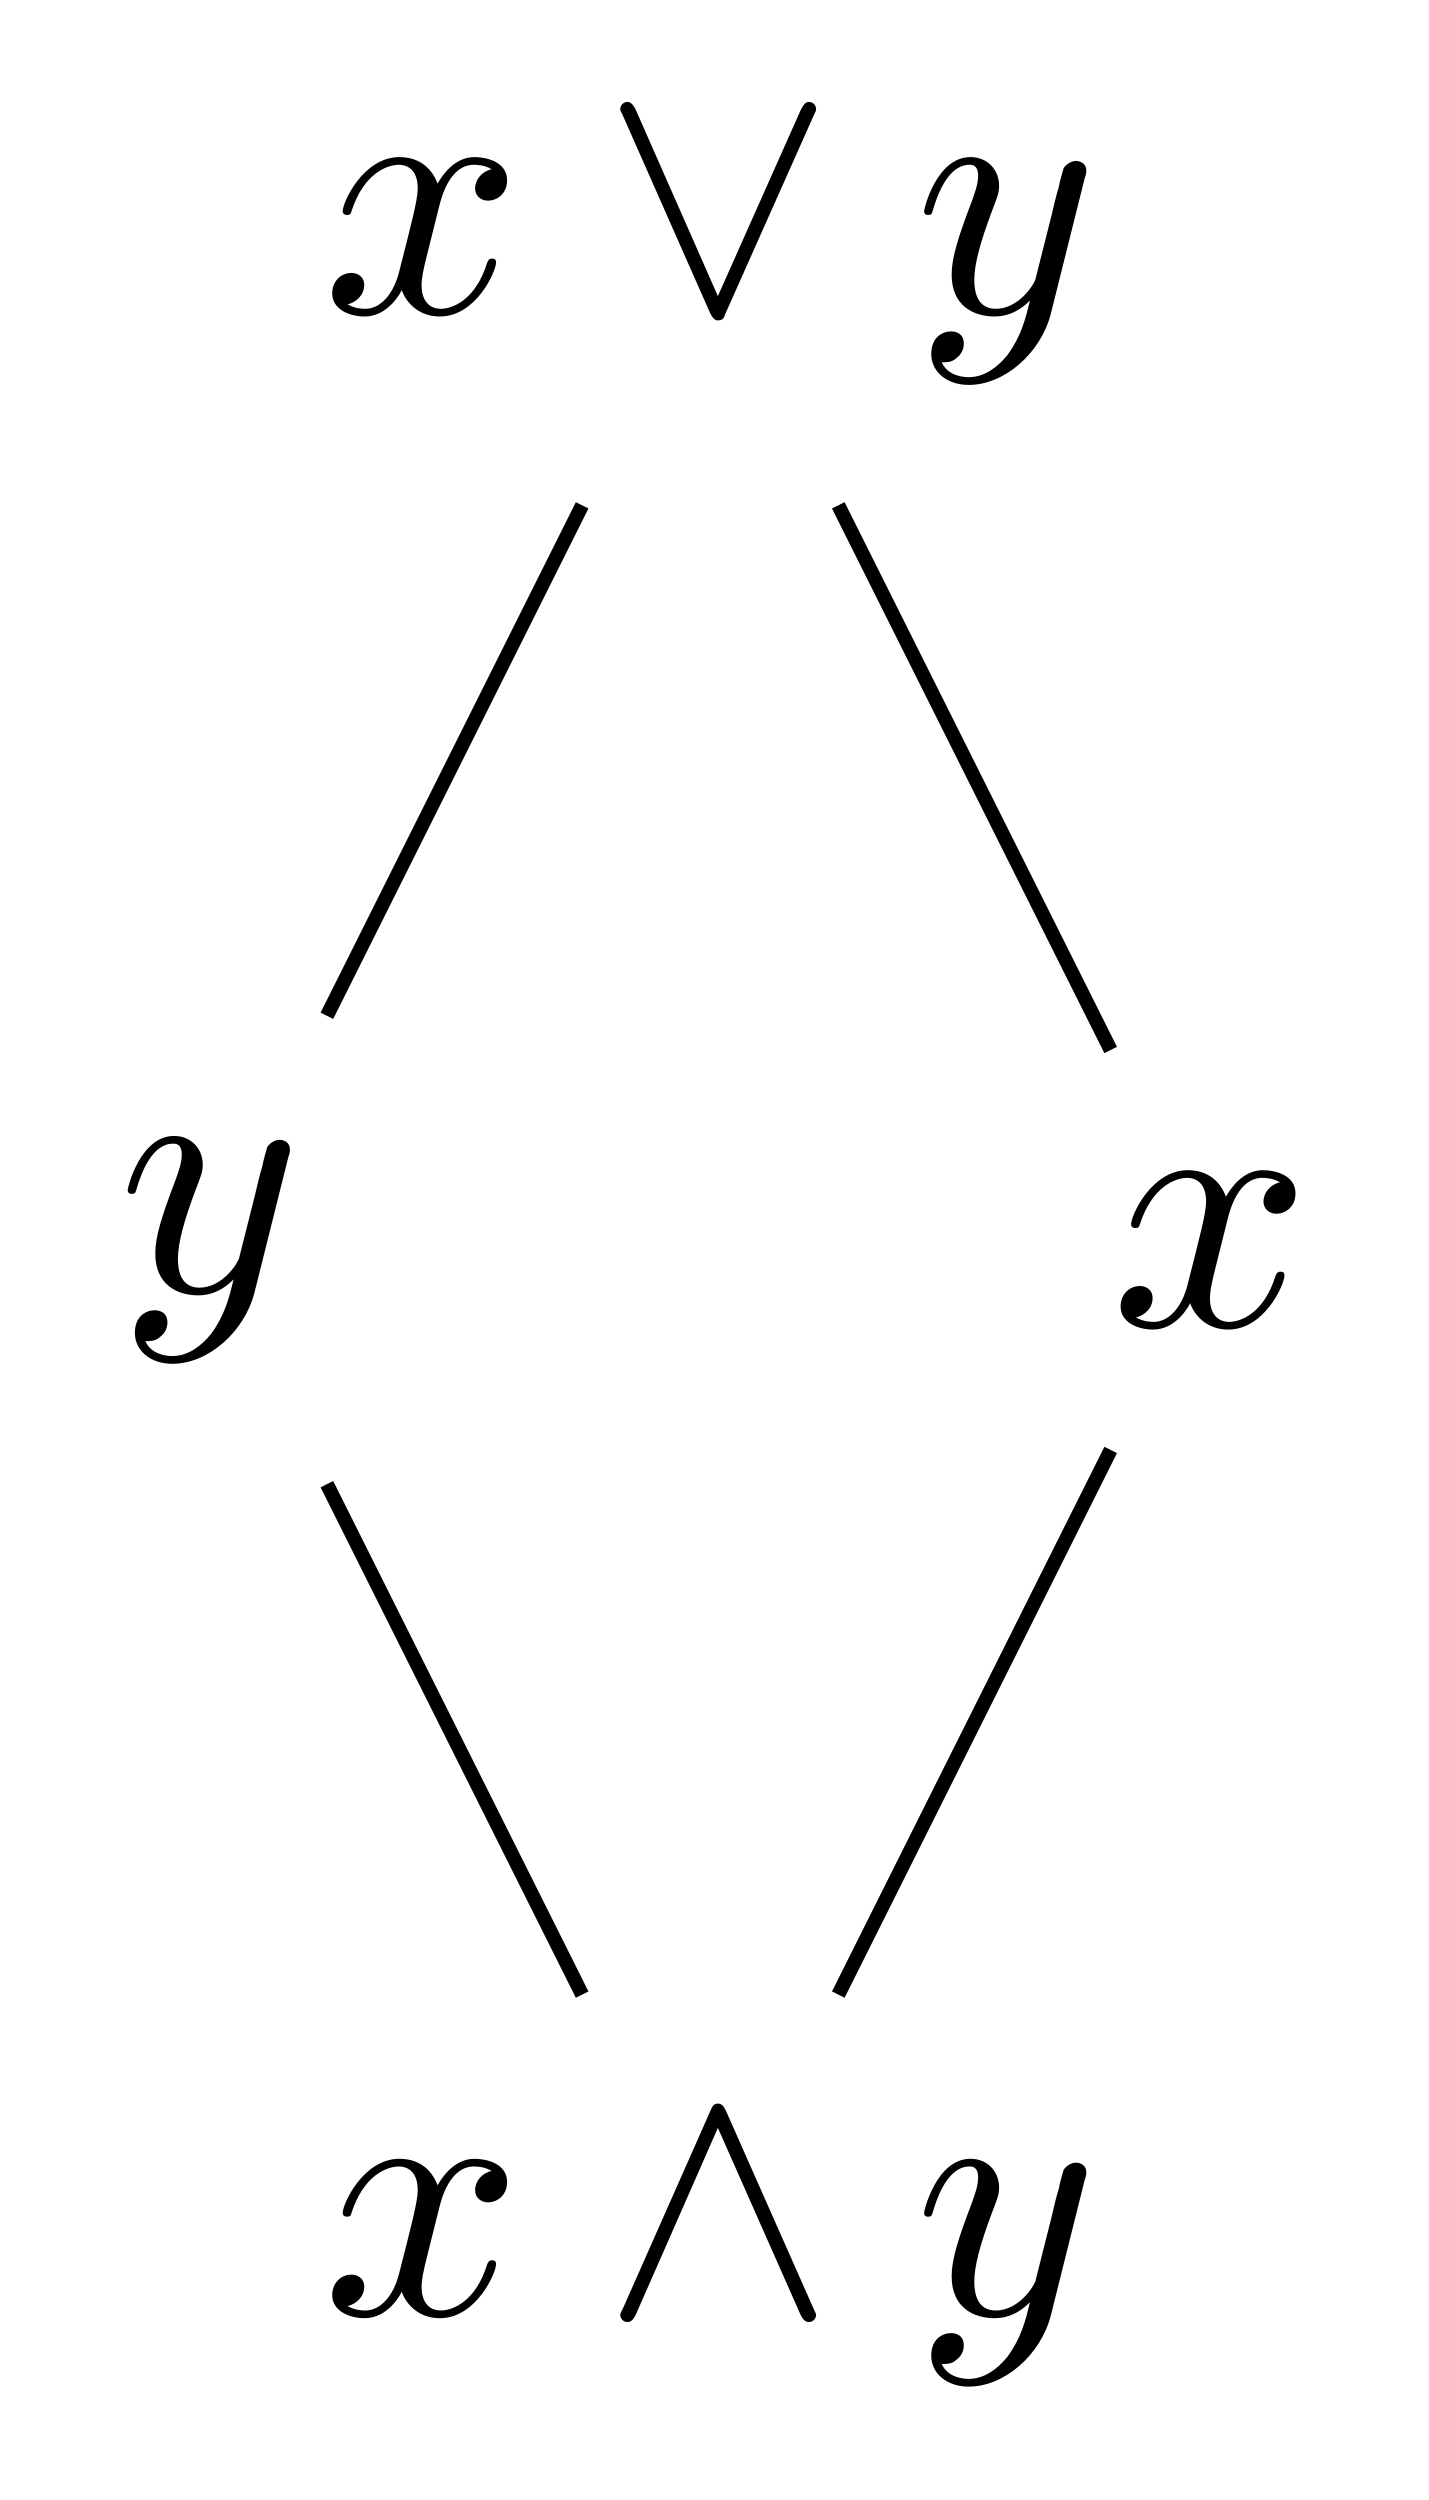
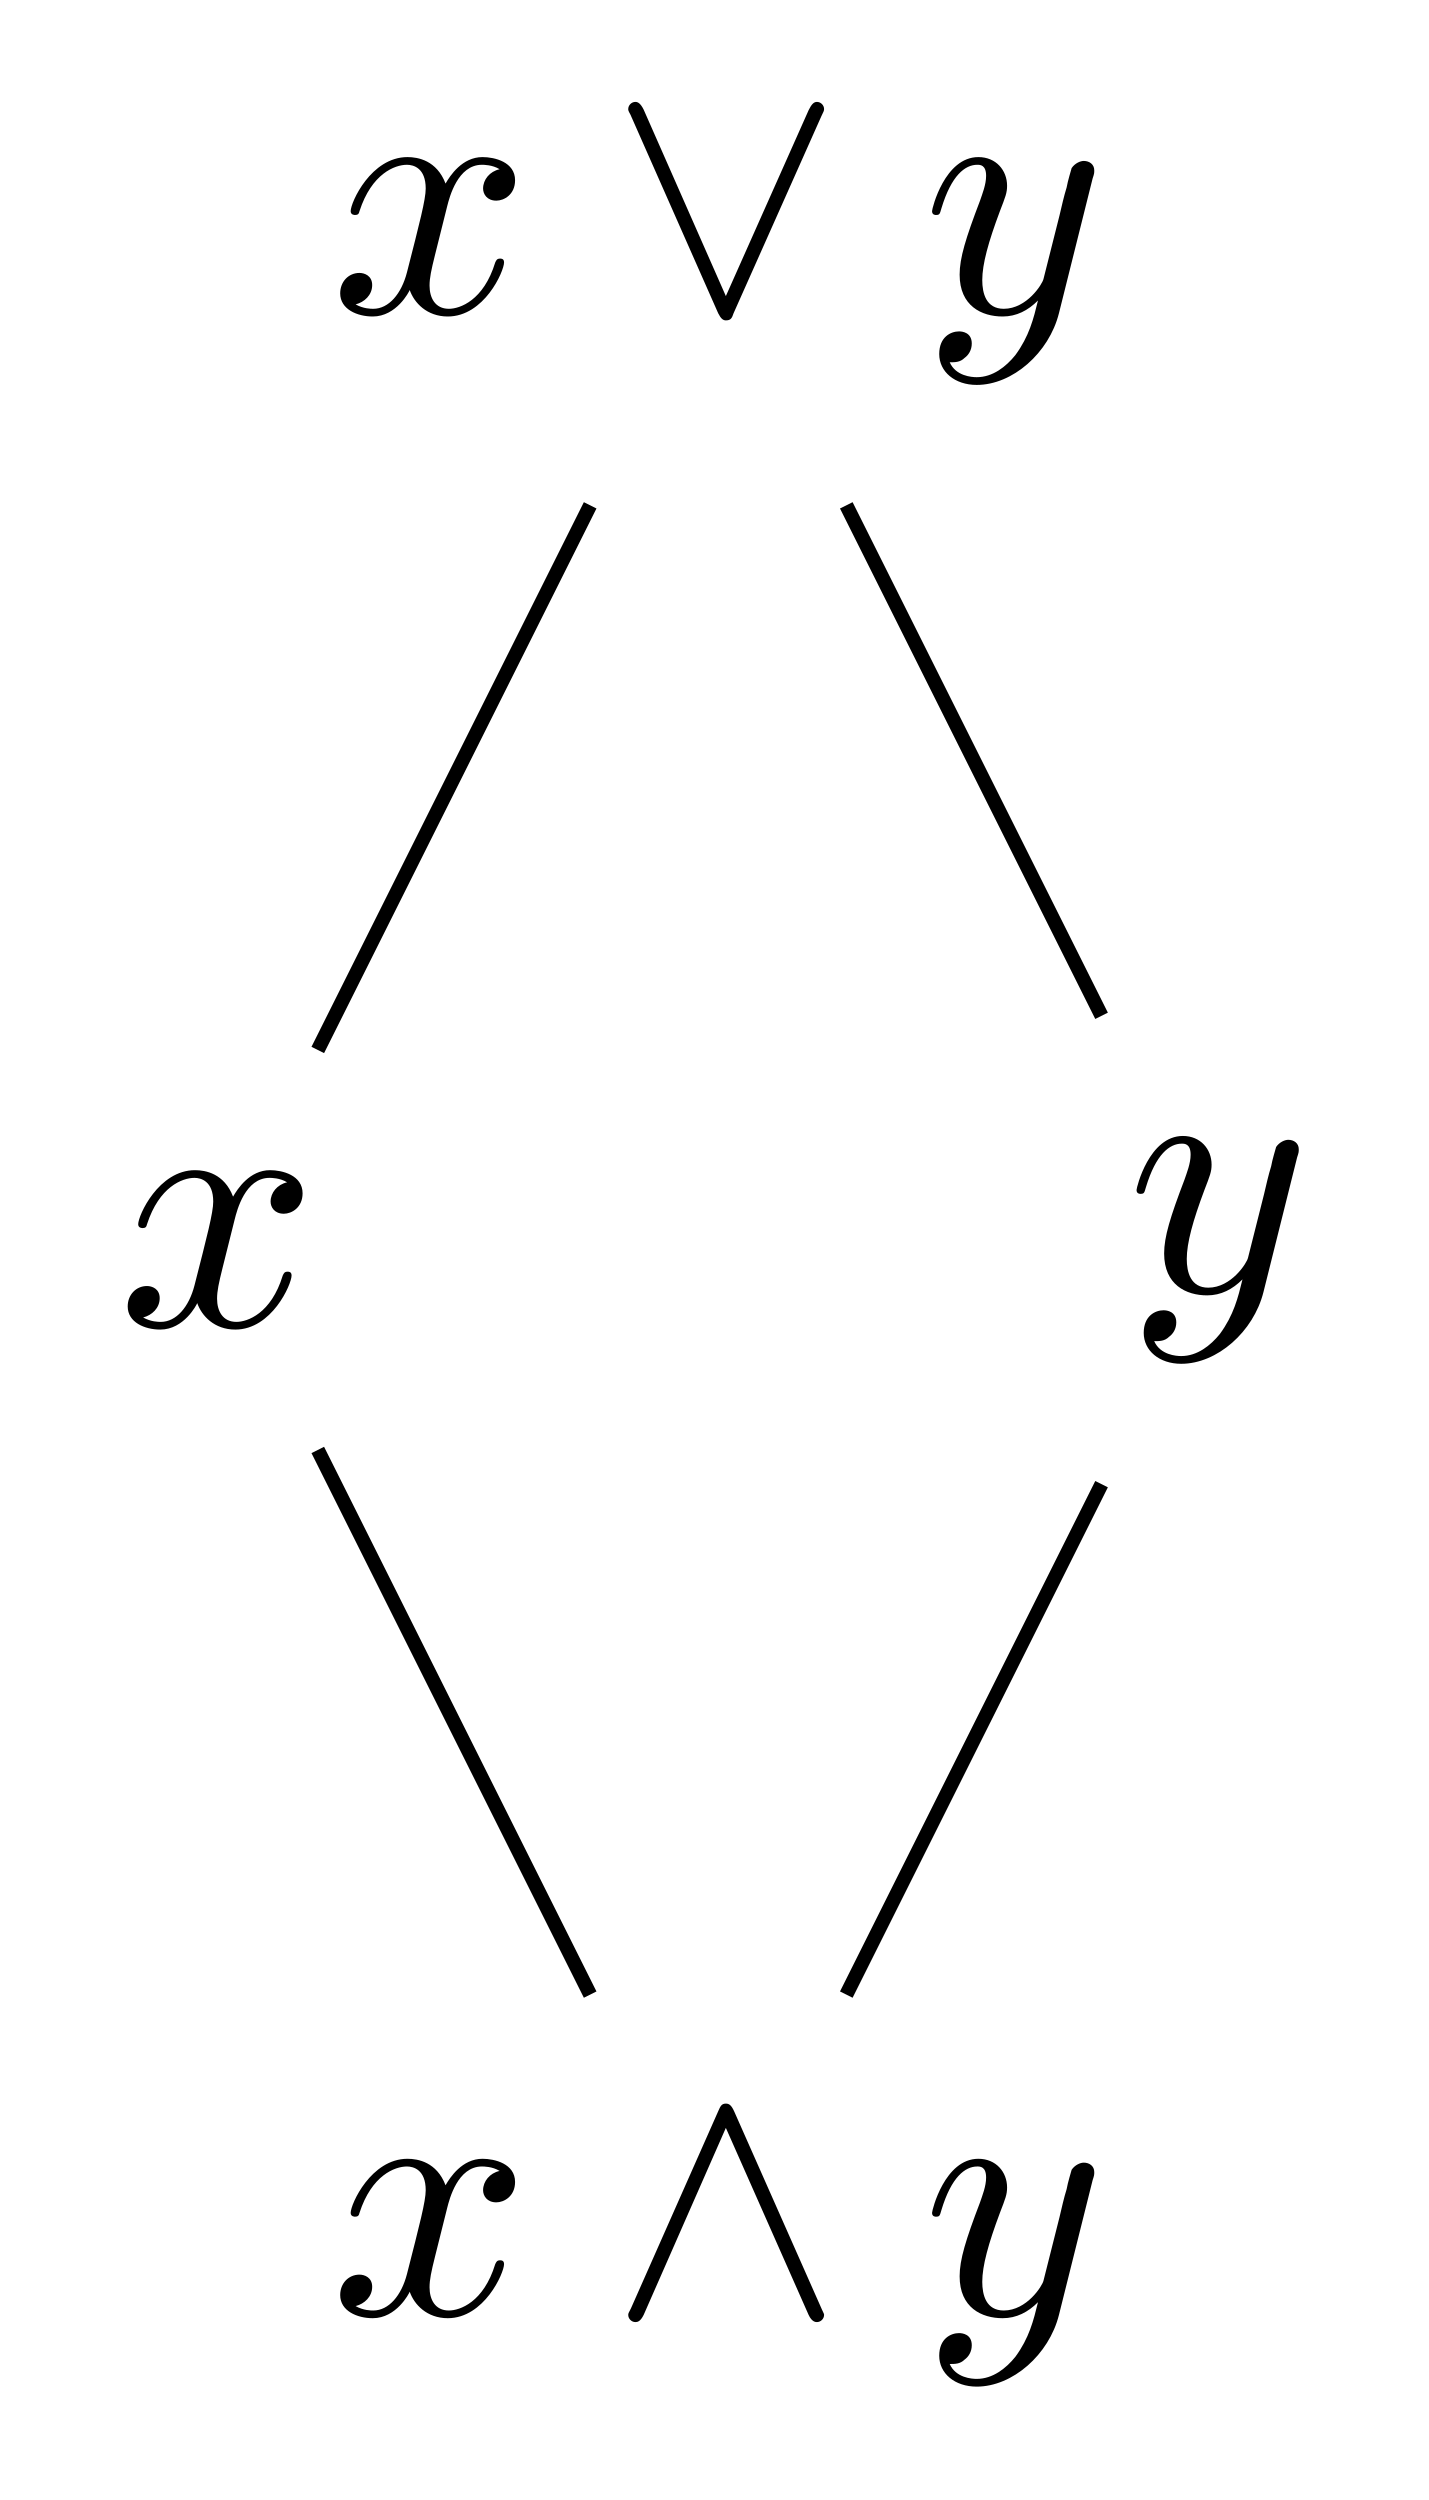
<svg xmlns="http://www.w3.org/2000/svg" xmlns:xlink="http://www.w3.org/1999/xlink" width="40.455" height="70.806" viewBox="0 0 40.455 70.806">
  <defs>
    <g>
      <g id="glyph-0-0">
        <path d="M 3.328 -3.016 C 3.391 -3.266 3.625 -4.188 4.312 -4.188 C 4.359 -4.188 4.609 -4.188 4.812 -4.062 C 4.531 -4 4.344 -3.766 4.344 -3.516 C 4.344 -3.359 4.453 -3.172 4.719 -3.172 C 4.938 -3.172 5.25 -3.344 5.25 -3.75 C 5.25 -4.266 4.672 -4.406 4.328 -4.406 C 3.75 -4.406 3.406 -3.875 3.281 -3.656 C 3.031 -4.312 2.5 -4.406 2.203 -4.406 C 1.172 -4.406 0.594 -3.125 0.594 -2.875 C 0.594 -2.766 0.703 -2.766 0.719 -2.766 C 0.797 -2.766 0.828 -2.797 0.844 -2.875 C 1.188 -3.938 1.844 -4.188 2.188 -4.188 C 2.375 -4.188 2.719 -4.094 2.719 -3.516 C 2.719 -3.203 2.547 -2.547 2.188 -1.141 C 2.031 -0.531 1.672 -0.109 1.234 -0.109 C 1.172 -0.109 0.953 -0.109 0.734 -0.234 C 0.984 -0.297 1.203 -0.5 1.203 -0.781 C 1.203 -1.047 0.984 -1.125 0.844 -1.125 C 0.531 -1.125 0.297 -0.875 0.297 -0.547 C 0.297 -0.094 0.781 0.109 1.219 0.109 C 1.891 0.109 2.25 -0.594 2.266 -0.641 C 2.391 -0.281 2.75 0.109 3.344 0.109 C 4.375 0.109 4.938 -1.172 4.938 -1.422 C 4.938 -1.531 4.859 -1.531 4.828 -1.531 C 4.734 -1.531 4.719 -1.484 4.688 -1.422 C 4.359 -0.344 3.688 -0.109 3.375 -0.109 C 2.984 -0.109 2.828 -0.422 2.828 -0.766 C 2.828 -0.984 2.875 -1.203 2.984 -1.641 Z M 3.328 -3.016 " />
      </g>
      <g id="glyph-0-1">
        <path d="M 4.844 -3.797 C 4.891 -3.938 4.891 -3.953 4.891 -4.031 C 4.891 -4.203 4.75 -4.297 4.594 -4.297 C 4.5 -4.297 4.344 -4.234 4.25 -4.094 C 4.234 -4.031 4.141 -3.734 4.109 -3.547 C 4.031 -3.297 3.969 -3.016 3.906 -2.75 L 3.453 -0.953 C 3.422 -0.812 2.984 -0.109 2.328 -0.109 C 1.828 -0.109 1.719 -0.547 1.719 -0.922 C 1.719 -1.375 1.891 -2 2.219 -2.875 C 2.375 -3.281 2.422 -3.391 2.422 -3.594 C 2.422 -4.031 2.109 -4.406 1.609 -4.406 C 0.656 -4.406 0.297 -2.953 0.297 -2.875 C 0.297 -2.766 0.391 -2.766 0.406 -2.766 C 0.516 -2.766 0.516 -2.797 0.562 -2.953 C 0.844 -3.891 1.234 -4.188 1.578 -4.188 C 1.656 -4.188 1.828 -4.188 1.828 -3.875 C 1.828 -3.625 1.719 -3.359 1.656 -3.172 C 1.25 -2.109 1.078 -1.547 1.078 -1.078 C 1.078 -0.188 1.703 0.109 2.297 0.109 C 2.688 0.109 3.016 -0.062 3.297 -0.344 C 3.172 0.172 3.047 0.672 2.656 1.203 C 2.391 1.531 2.016 1.828 1.562 1.828 C 1.422 1.828 0.969 1.797 0.797 1.406 C 0.953 1.406 1.094 1.406 1.219 1.281 C 1.328 1.203 1.422 1.062 1.422 0.875 C 1.422 0.562 1.156 0.531 1.062 0.531 C 0.828 0.531 0.5 0.688 0.5 1.172 C 0.5 1.672 0.938 2.047 1.562 2.047 C 2.578 2.047 3.609 1.141 3.891 0.016 Z M 4.844 -3.797 " />
      </g>
      <g id="glyph-1-0">
        <path d="M 6.016 -5.562 C 6.078 -5.688 6.094 -5.719 6.094 -5.766 C 6.094 -5.875 6 -5.969 5.891 -5.969 C 5.797 -5.969 5.734 -5.891 5.656 -5.734 L 3.312 -0.469 L 0.984 -5.75 C 0.891 -5.938 0.812 -5.969 0.75 -5.969 C 0.641 -5.969 0.547 -5.875 0.547 -5.766 C 0.547 -5.734 0.547 -5.719 0.609 -5.609 L 3.094 0.016 C 3.172 0.172 3.234 0.219 3.312 0.219 C 3.453 0.219 3.484 0.156 3.531 0.016 Z M 6.016 -5.562 " />
      </g>
      <g id="glyph-1-1">
        <path d="M 3.547 -5.75 C 3.469 -5.922 3.406 -5.969 3.312 -5.969 C 3.188 -5.969 3.156 -5.891 3.094 -5.75 L 0.625 -0.172 C 0.562 -0.047 0.547 -0.031 0.547 0.016 C 0.547 0.125 0.641 0.219 0.75 0.219 C 0.812 0.219 0.891 0.203 0.984 0.016 L 3.312 -5.281 L 5.656 0.016 C 5.75 0.219 5.859 0.219 5.891 0.219 C 6 0.219 6.094 0.125 6.094 0.016 C 6.094 0 6.094 -0.016 6.031 -0.141 Z M 3.547 -5.75 " />
      </g>
    </g>
  </defs>
  <g fill="rgb(0%, 0%, 0%)" fill-opacity="1">
-     <use xlink:href="#glyph-0-0" x="9.112" y="8.855" />
+     <use xlink:href="#glyph-0-0" x="9.338" y="8.855" />
  </g>
  <g fill="rgb(0%, 0%, 0%)" fill-opacity="1">
-     <use xlink:href="#glyph-1-0" x="17.02" y="8.855" />
+     <use xlink:href="#glyph-1-0" x="17.246" y="8.855" />
  </g>
  <g fill="rgb(0%, 0%, 0%)" fill-opacity="1">
-     <use xlink:href="#glyph-0-1" x="25.875" y="8.855" />
+     <use xlink:href="#glyph-0-1" x="26.101" y="8.855" />
  </g>
  <g fill="rgb(0%, 0%, 0%)" fill-opacity="1">
-     <use xlink:href="#glyph-0-1" x="3.32" y="36.579" />
+     <use xlink:href="#glyph-0-0" x="3.32" y="37.548" />
  </g>
  <g fill="rgb(0%, 0%, 0%)" fill-opacity="1">
-     <use xlink:href="#glyph-0-0" x="31.441" y="37.548" />
+     <use xlink:href="#glyph-0-1" x="31.893" y="36.579" />
  </g>
  <g fill="rgb(0%, 0%, 0%)" fill-opacity="1">
-     <use xlink:href="#glyph-0-0" x="9.112" y="65.548" />
+     <use xlink:href="#glyph-0-0" x="9.338" y="65.548" />
  </g>
  <g fill="rgb(0%, 0%, 0%)" fill-opacity="1">
-     <use xlink:href="#glyph-1-1" x="17.02" y="65.548" />
+     <use xlink:href="#glyph-1-1" x="17.246" y="65.548" />
  </g>
  <g fill="rgb(0%, 0%, 0%)" fill-opacity="1">
-     <use xlink:href="#glyph-0-1" x="25.875" y="65.548" />
+     <use xlink:href="#glyph-0-1" x="26.101" y="65.548" />
  </g>
-   <path fill="none" stroke-width="0.399" stroke-linecap="butt" stroke-linejoin="miter" stroke="rgb(0%, 0%, 0%)" stroke-opacity="1" stroke-miterlimit="10" d="M 10.547 49.437 L 3.317 34.979 " transform="matrix(1, 0, 0, -1, 5.941, 63.749)" />
-   <path fill="none" stroke-width="0.399" stroke-linecap="butt" stroke-linejoin="miter" stroke="rgb(0%, 0%, 0%)" stroke-opacity="1" stroke-miterlimit="10" d="M 17.801 49.437 L 25.516 34.011 " transform="matrix(1, 0, 0, -1, 5.941, 63.749)" />
-   <path fill="none" stroke-width="0.399" stroke-linecap="butt" stroke-linejoin="miter" stroke="rgb(0%, 0%, 0%)" stroke-opacity="1" stroke-miterlimit="10" d="M 3.317 21.714 L 10.547 7.257 " transform="matrix(1, 0, 0, -1, 5.941, 63.749)" />
-   <path fill="none" stroke-width="0.399" stroke-linecap="butt" stroke-linejoin="miter" stroke="rgb(0%, 0%, 0%)" stroke-opacity="1" stroke-miterlimit="10" d="M 25.516 22.683 L 17.801 7.257 " transform="matrix(1, 0, 0, -1, 5.941, 63.749)" />
+   <path fill="none" stroke-width="0.399" stroke-linecap="butt" stroke-linejoin="miter" stroke="rgb(0%, 0%, 0%)" stroke-opacity="1" stroke-miterlimit="10" d="M 10.548 49.437 L 2.833 34.011 " transform="matrix(1, 0, 0, -1, 6.167, 63.749)" />
+   <path fill="none" stroke-width="0.399" stroke-linecap="butt" stroke-linejoin="miter" stroke="rgb(0%, 0%, 0%)" stroke-opacity="1" stroke-miterlimit="10" d="M 17.802 49.437 L 25.032 34.979 " transform="matrix(1, 0, 0, -1, 6.167, 63.749)" />
+   <path fill="none" stroke-width="0.399" stroke-linecap="butt" stroke-linejoin="miter" stroke="rgb(0%, 0%, 0%)" stroke-opacity="1" stroke-miterlimit="10" d="M 2.833 22.683 L 10.548 7.257 " transform="matrix(1, 0, 0, -1, 6.167, 63.749)" />
+   <path fill="none" stroke-width="0.399" stroke-linecap="butt" stroke-linejoin="miter" stroke="rgb(0%, 0%, 0%)" stroke-opacity="1" stroke-miterlimit="10" d="M 25.032 21.714 L 17.802 7.257 " transform="matrix(1, 0, 0, -1, 6.167, 63.749)" />
</svg>
